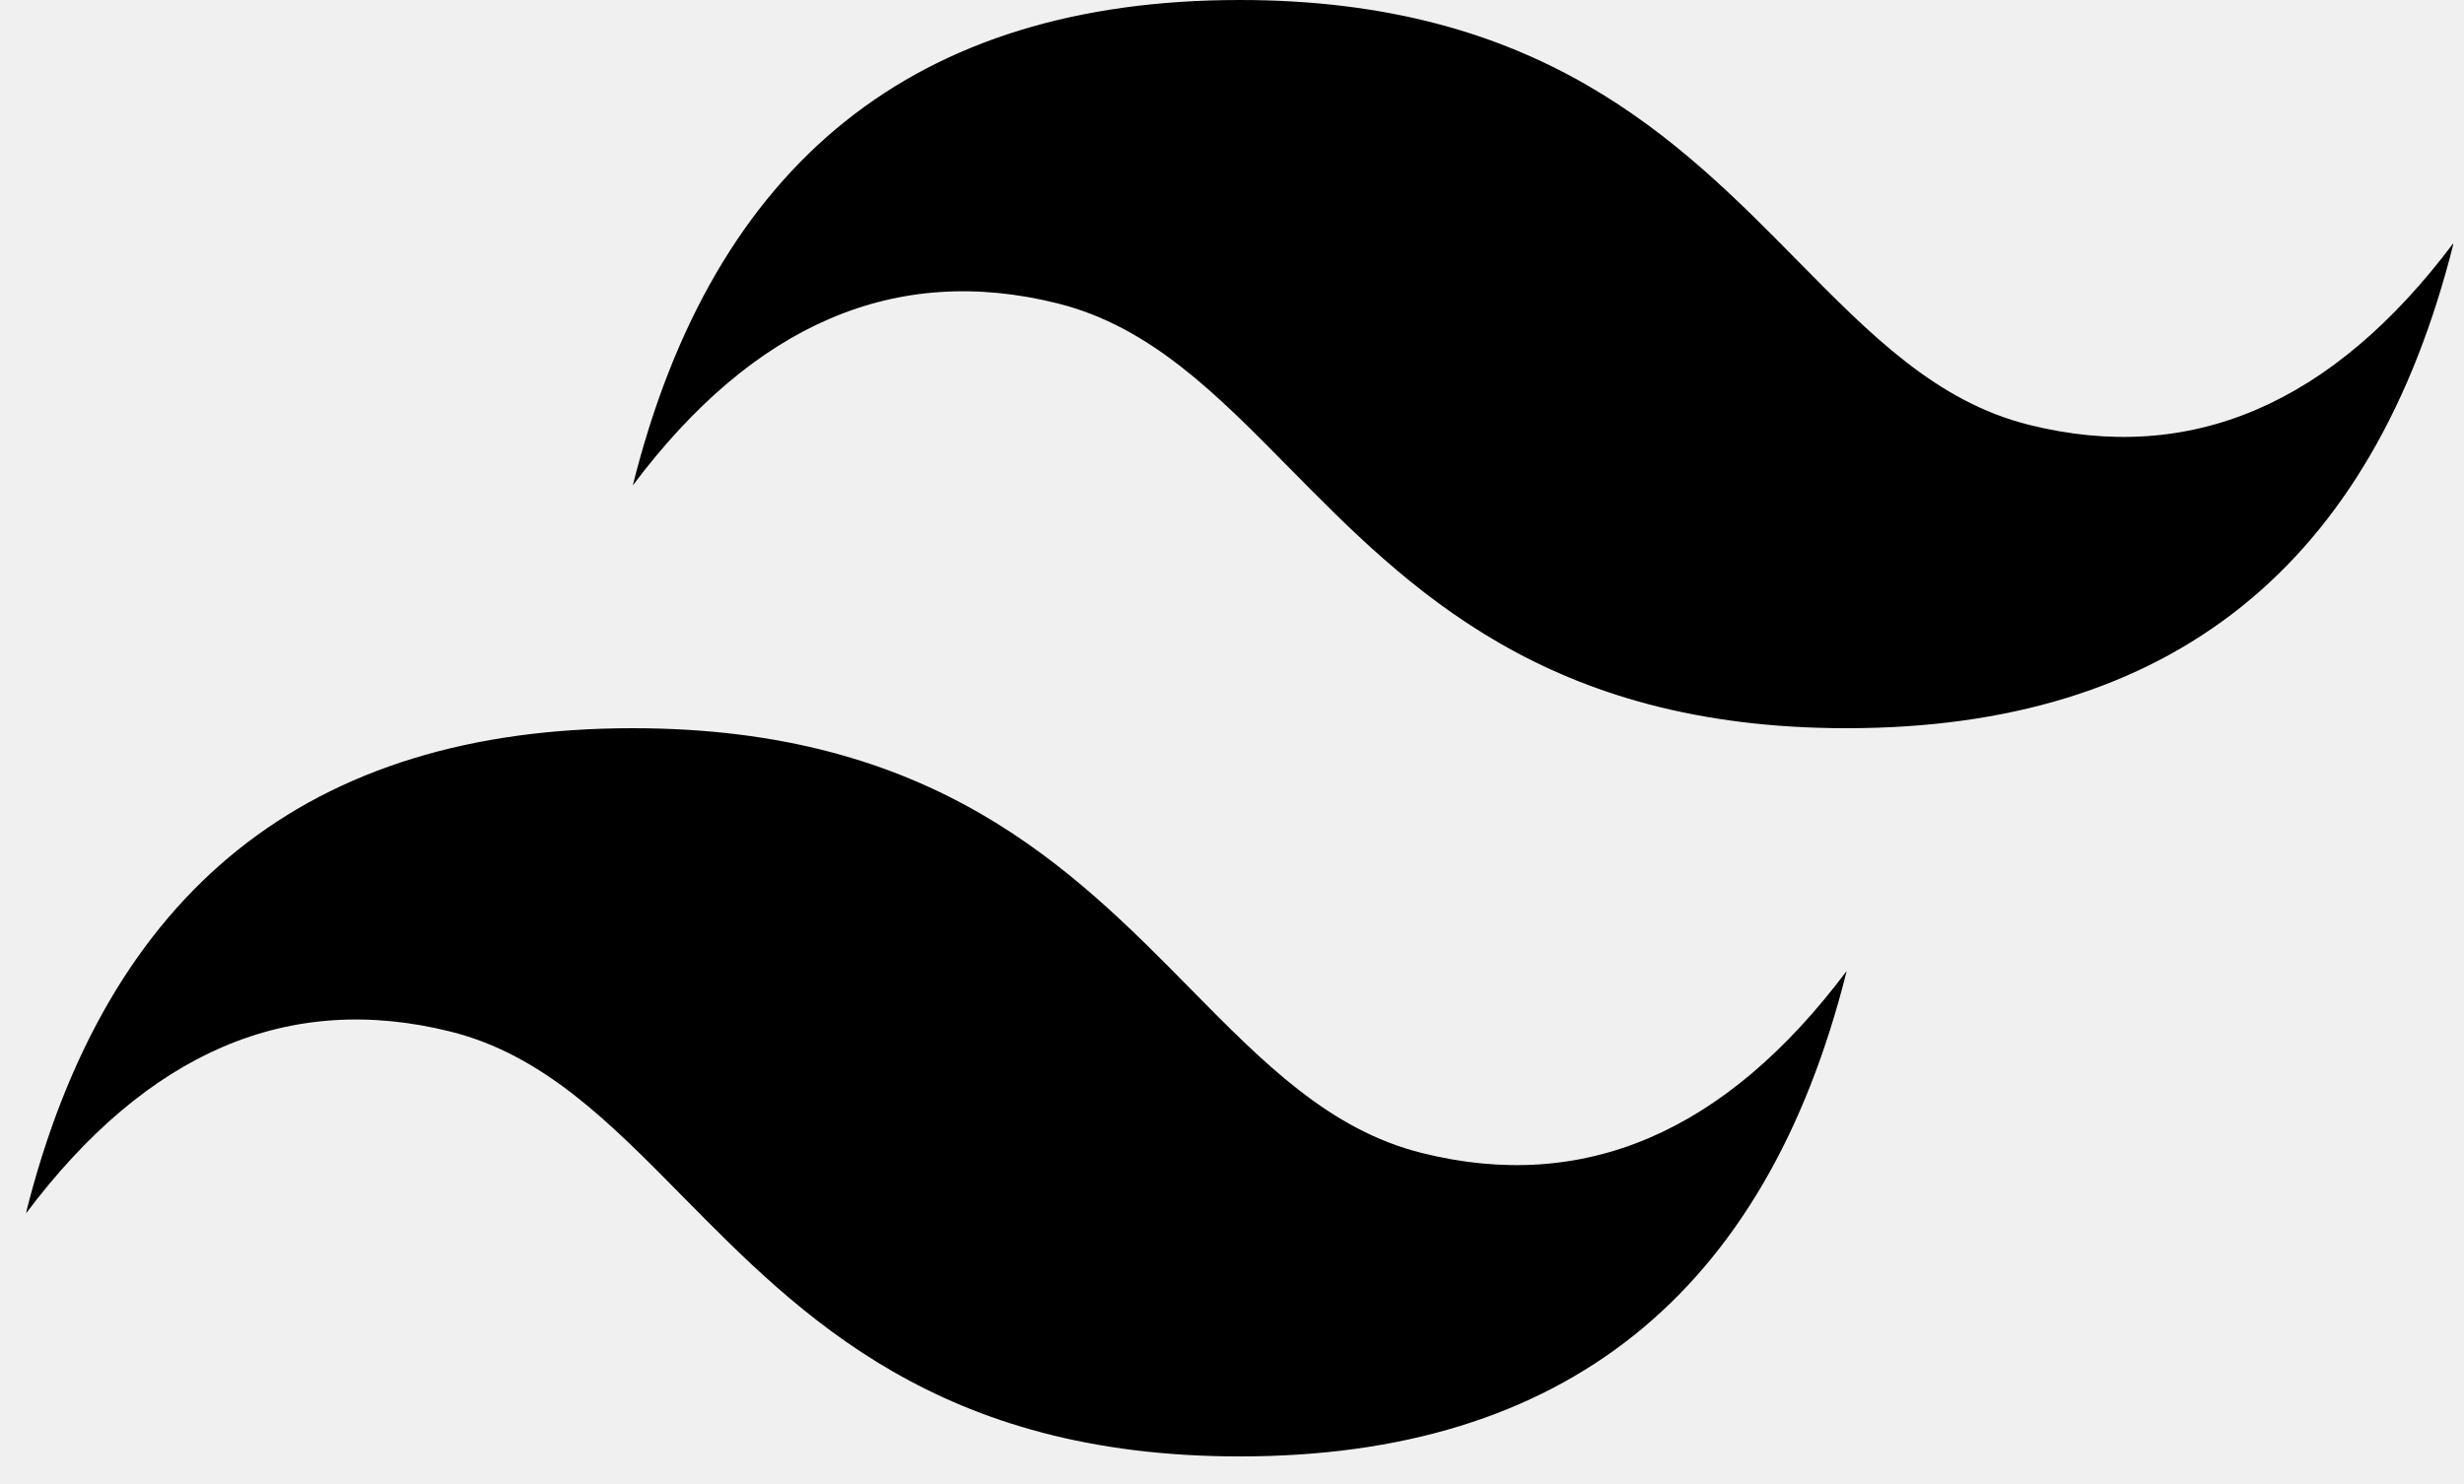
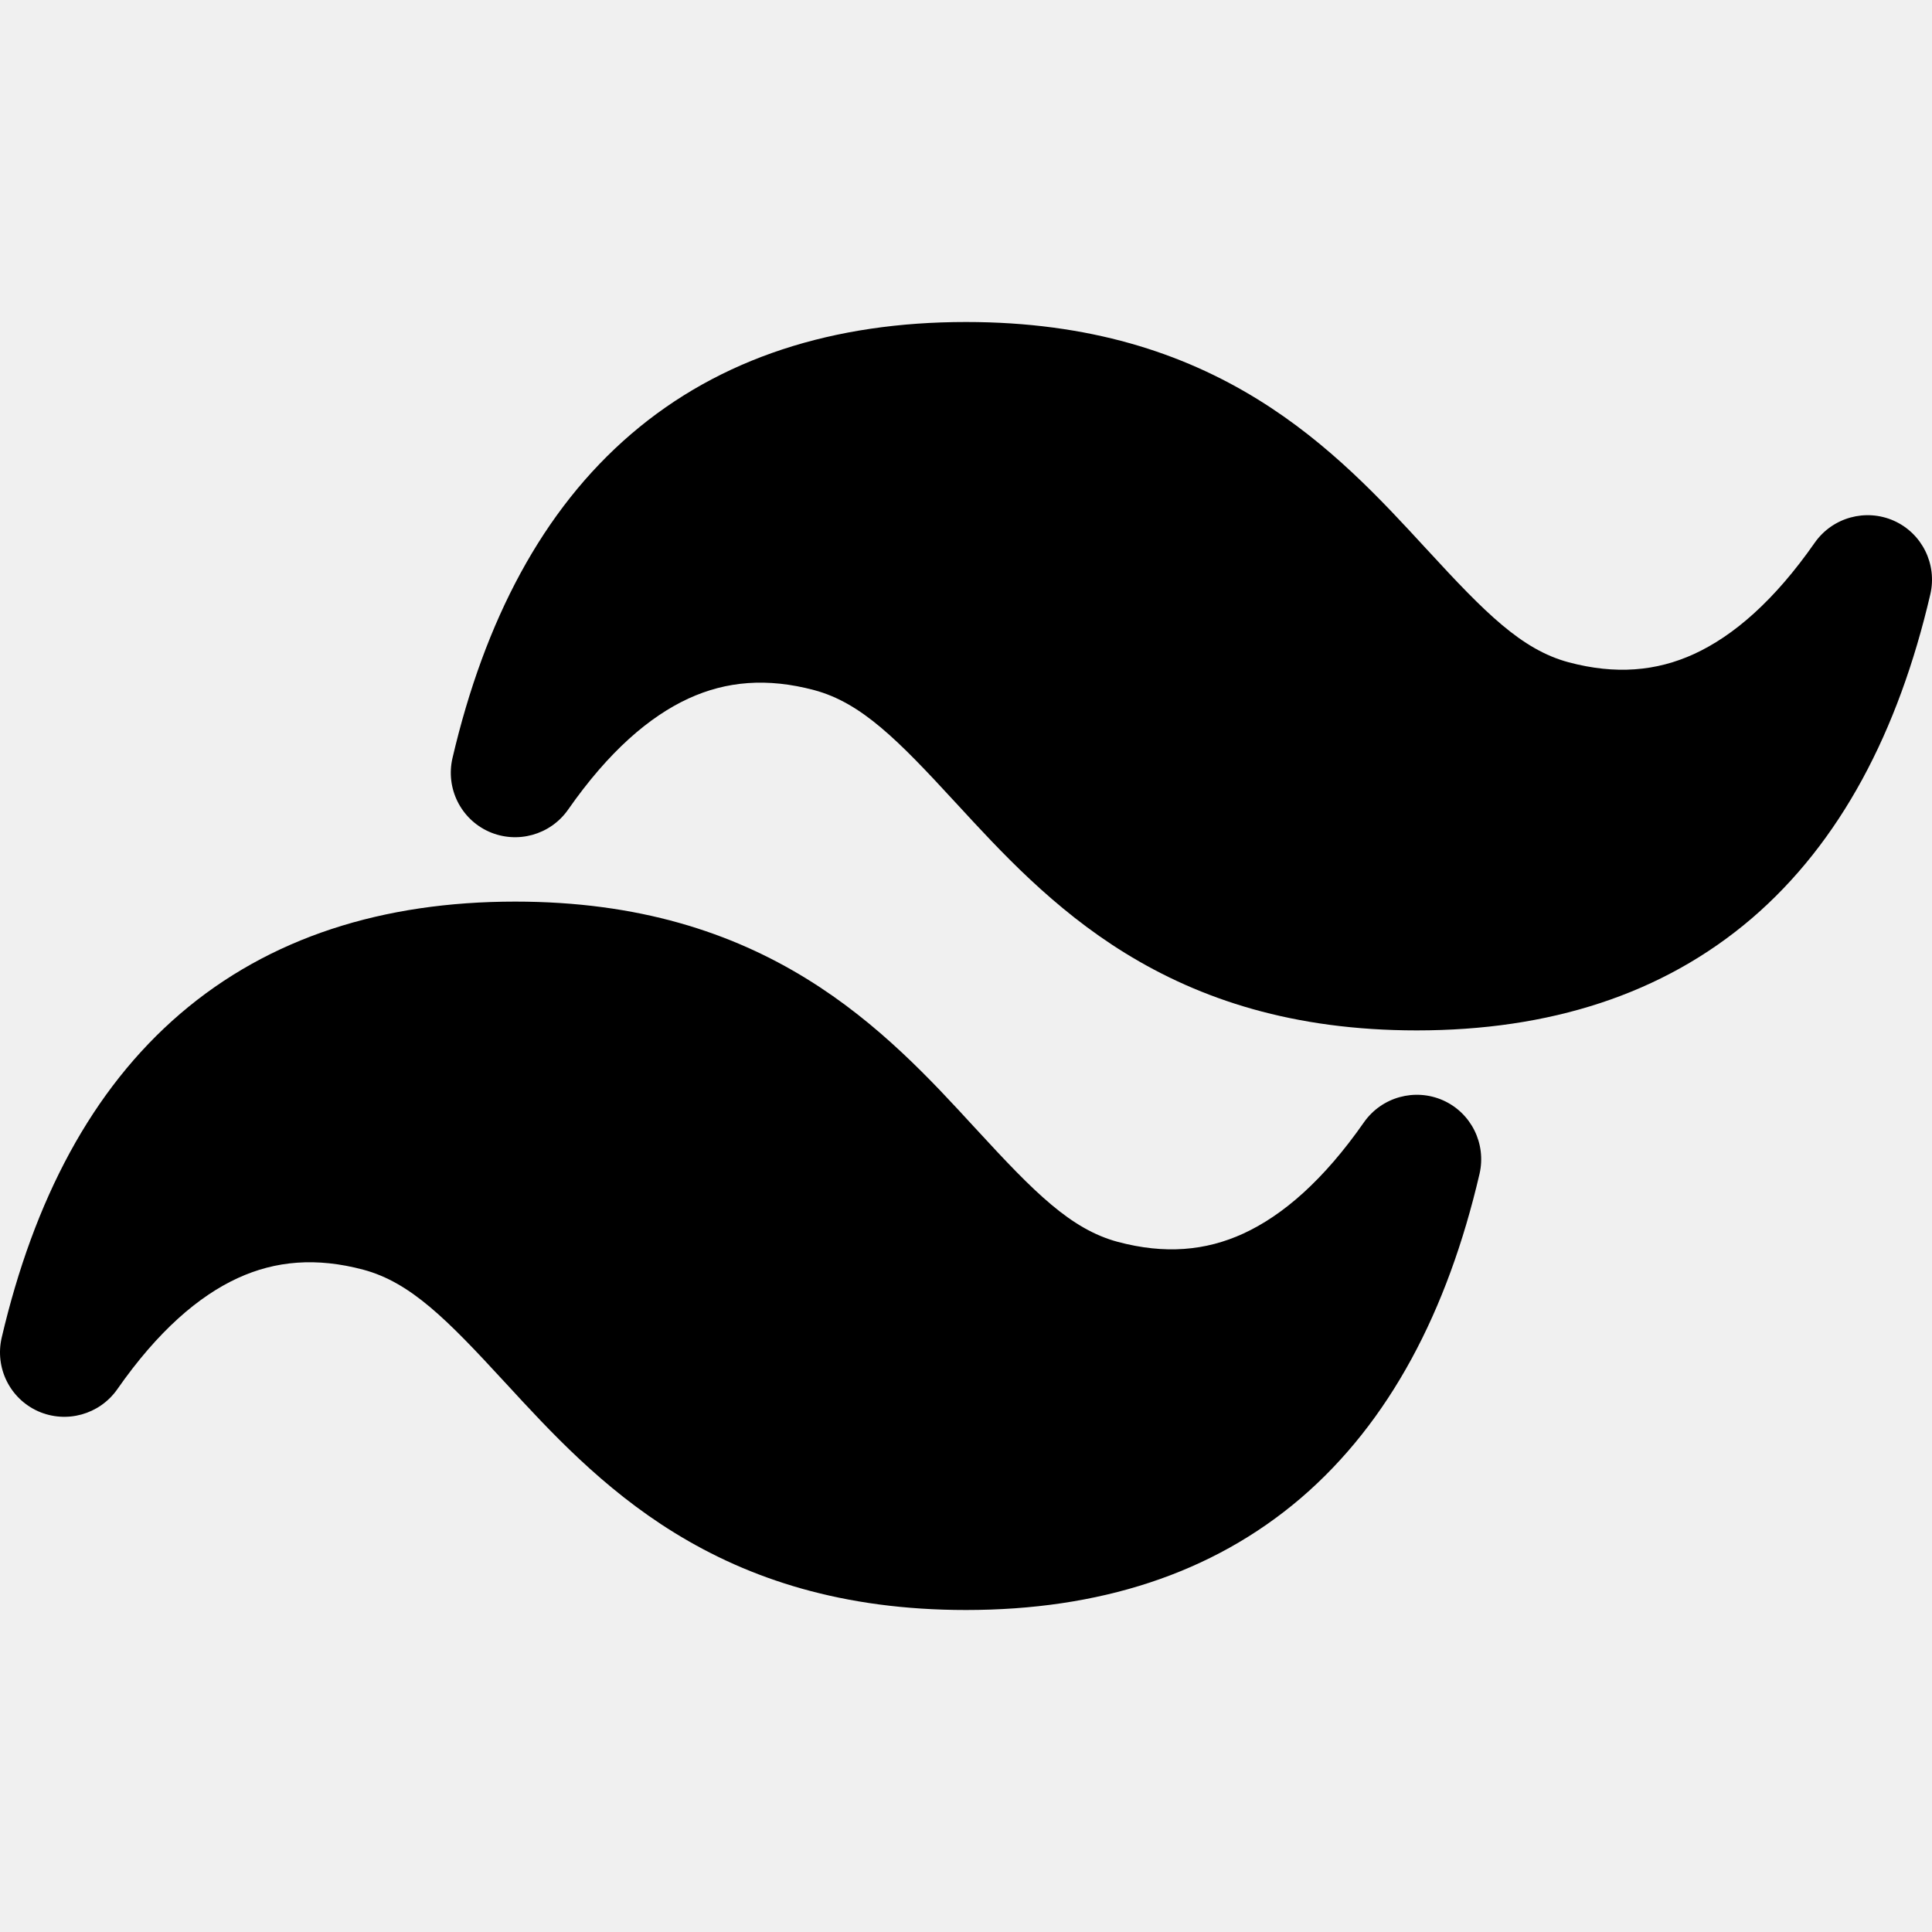
- <svg xmlns="http://www.w3.org/2000/svg" width="93" height="56" viewBox="0 0 93 56" fill="none">
-   <g clip-path="url(#clip0_196_521)">
-     <mask id="mask0_196_521" style="mask-type:luminance" maskUnits="userSpaceOnUse" x="0" y="0" width="93" height="55">
-       <path d="M0.974 0H92.611V54.982H0.974V0Z" fill="white" />
-     </mask>
-     <g mask="url(#mask0_196_521)">
-       <path fill-rule="evenodd" clip-rule="evenodd" d="M46.792 0C34.574 0 26.938 6.109 23.883 18.327C28.465 12.218 33.81 9.927 39.92 11.454C43.405 12.325 45.896 14.855 48.654 17.654C53.146 22.213 58.345 27.491 69.701 27.491C81.92 27.491 89.556 21.382 92.611 9.164C88.029 15.273 82.683 17.564 76.574 16.036C73.088 15.166 70.597 12.636 67.84 9.837C63.348 5.278 58.148 0 46.792 0ZM23.883 27.491C11.665 27.491 4.029 33.6 0.974 45.818C5.556 39.709 10.901 37.418 17.011 38.946C20.496 39.818 22.987 42.346 25.745 45.145C30.237 49.704 35.436 54.982 46.792 54.982C59.011 54.982 66.647 48.873 69.701 36.654C65.12 42.764 59.774 45.054 53.665 43.527C50.179 42.657 47.688 40.127 44.931 37.328C40.439 32.769 35.239 27.491 23.883 27.491Z" fill="black" />
-     </g>
+ <svg xmlns="http://www.w3.org/2000/svg" width="64px" height="64px" viewBox="0 0 15 15" fill="currentColor">
+   <g id="SVGRepo_bgCarrier" stroke-width="0" />
+   <g id="SVGRepo_tracerCarrier" stroke-linecap="round" stroke-linejoin="round" />
+   <g id="SVGRepo_iconCarrier">
+     <path d="M7.5 2.5C6.474 2.5 5.592 2.777 4.9 3.37C4.212 3.96 3.763 4.817 3.513 5.886C3.459 6.12 3.577 6.359 3.796 6.457C4.015 6.554 4.272 6.483 4.41 6.287C4.726 5.834 5.042 5.563 5.346 5.423C5.64 5.288 5.957 5.261 6.321 5.358C6.687 5.456 6.971 5.744 7.416 6.228L7.431 6.244C7.767 6.609 8.176 7.055 8.736 7.4C9.318 7.759 10.041 8 11 8C12.026 8 12.908 7.723 13.601 7.13C14.288 6.54 14.738 5.683 14.987 4.614C15.041 4.38 14.923 4.141 14.704 4.043C14.485 3.946 14.228 4.017 14.09 4.213C13.774 4.666 13.458 4.937 13.154 5.077C12.86 5.212 12.543 5.239 12.179 5.142C11.813 5.044 11.529 4.756 11.084 4.272L11.069 4.256C10.733 3.891 10.324 3.445 9.764 3.1C9.182 2.741 8.459 2.5 7.5 2.5Z" fill="currentColor" />
+     <path d="M4 7C2.974 7 2.092 7.277 1.4 7.87C0.712 8.46 0.263 9.317 0.013 10.386C-0.041 10.62 0.077 10.859 0.296 10.957C0.515 11.054 0.772 10.983 0.91 10.787C1.226 10.334 1.542 10.063 1.846 9.923C2.14 9.788 2.457 9.761 2.821 9.858C3.187 9.956 3.471 10.244 3.916 10.728L3.931 10.744C4.267 11.109 4.676 11.555 5.236 11.9C5.818 12.259 6.541 12.5 7.5 12.5C8.526 12.5 9.408 12.223 10.101 11.63C10.788 11.04 11.238 10.183 11.487 9.114C11.541 8.88 11.423 8.641 11.204 8.543C10.985 8.446 10.728 8.517 10.59 8.713C10.274 9.166 9.958 9.437 9.654 9.577C9.36 9.712 9.043 9.739 8.679 9.642C8.313 9.544 8.029 9.256 7.584 8.772L7.569 8.756C7.234 8.391 6.824 7.945 6.264 7.6C5.682 7.241 4.959 7 4 7Z" fill="currentColor" />
  </g>
-   <defs>
-     <clipPath id="clip0_196_521">
-       <rect width="91.636" height="56" fill="white" transform="translate(0.974121)" />
-     </clipPath>
-   </defs>
</svg>
